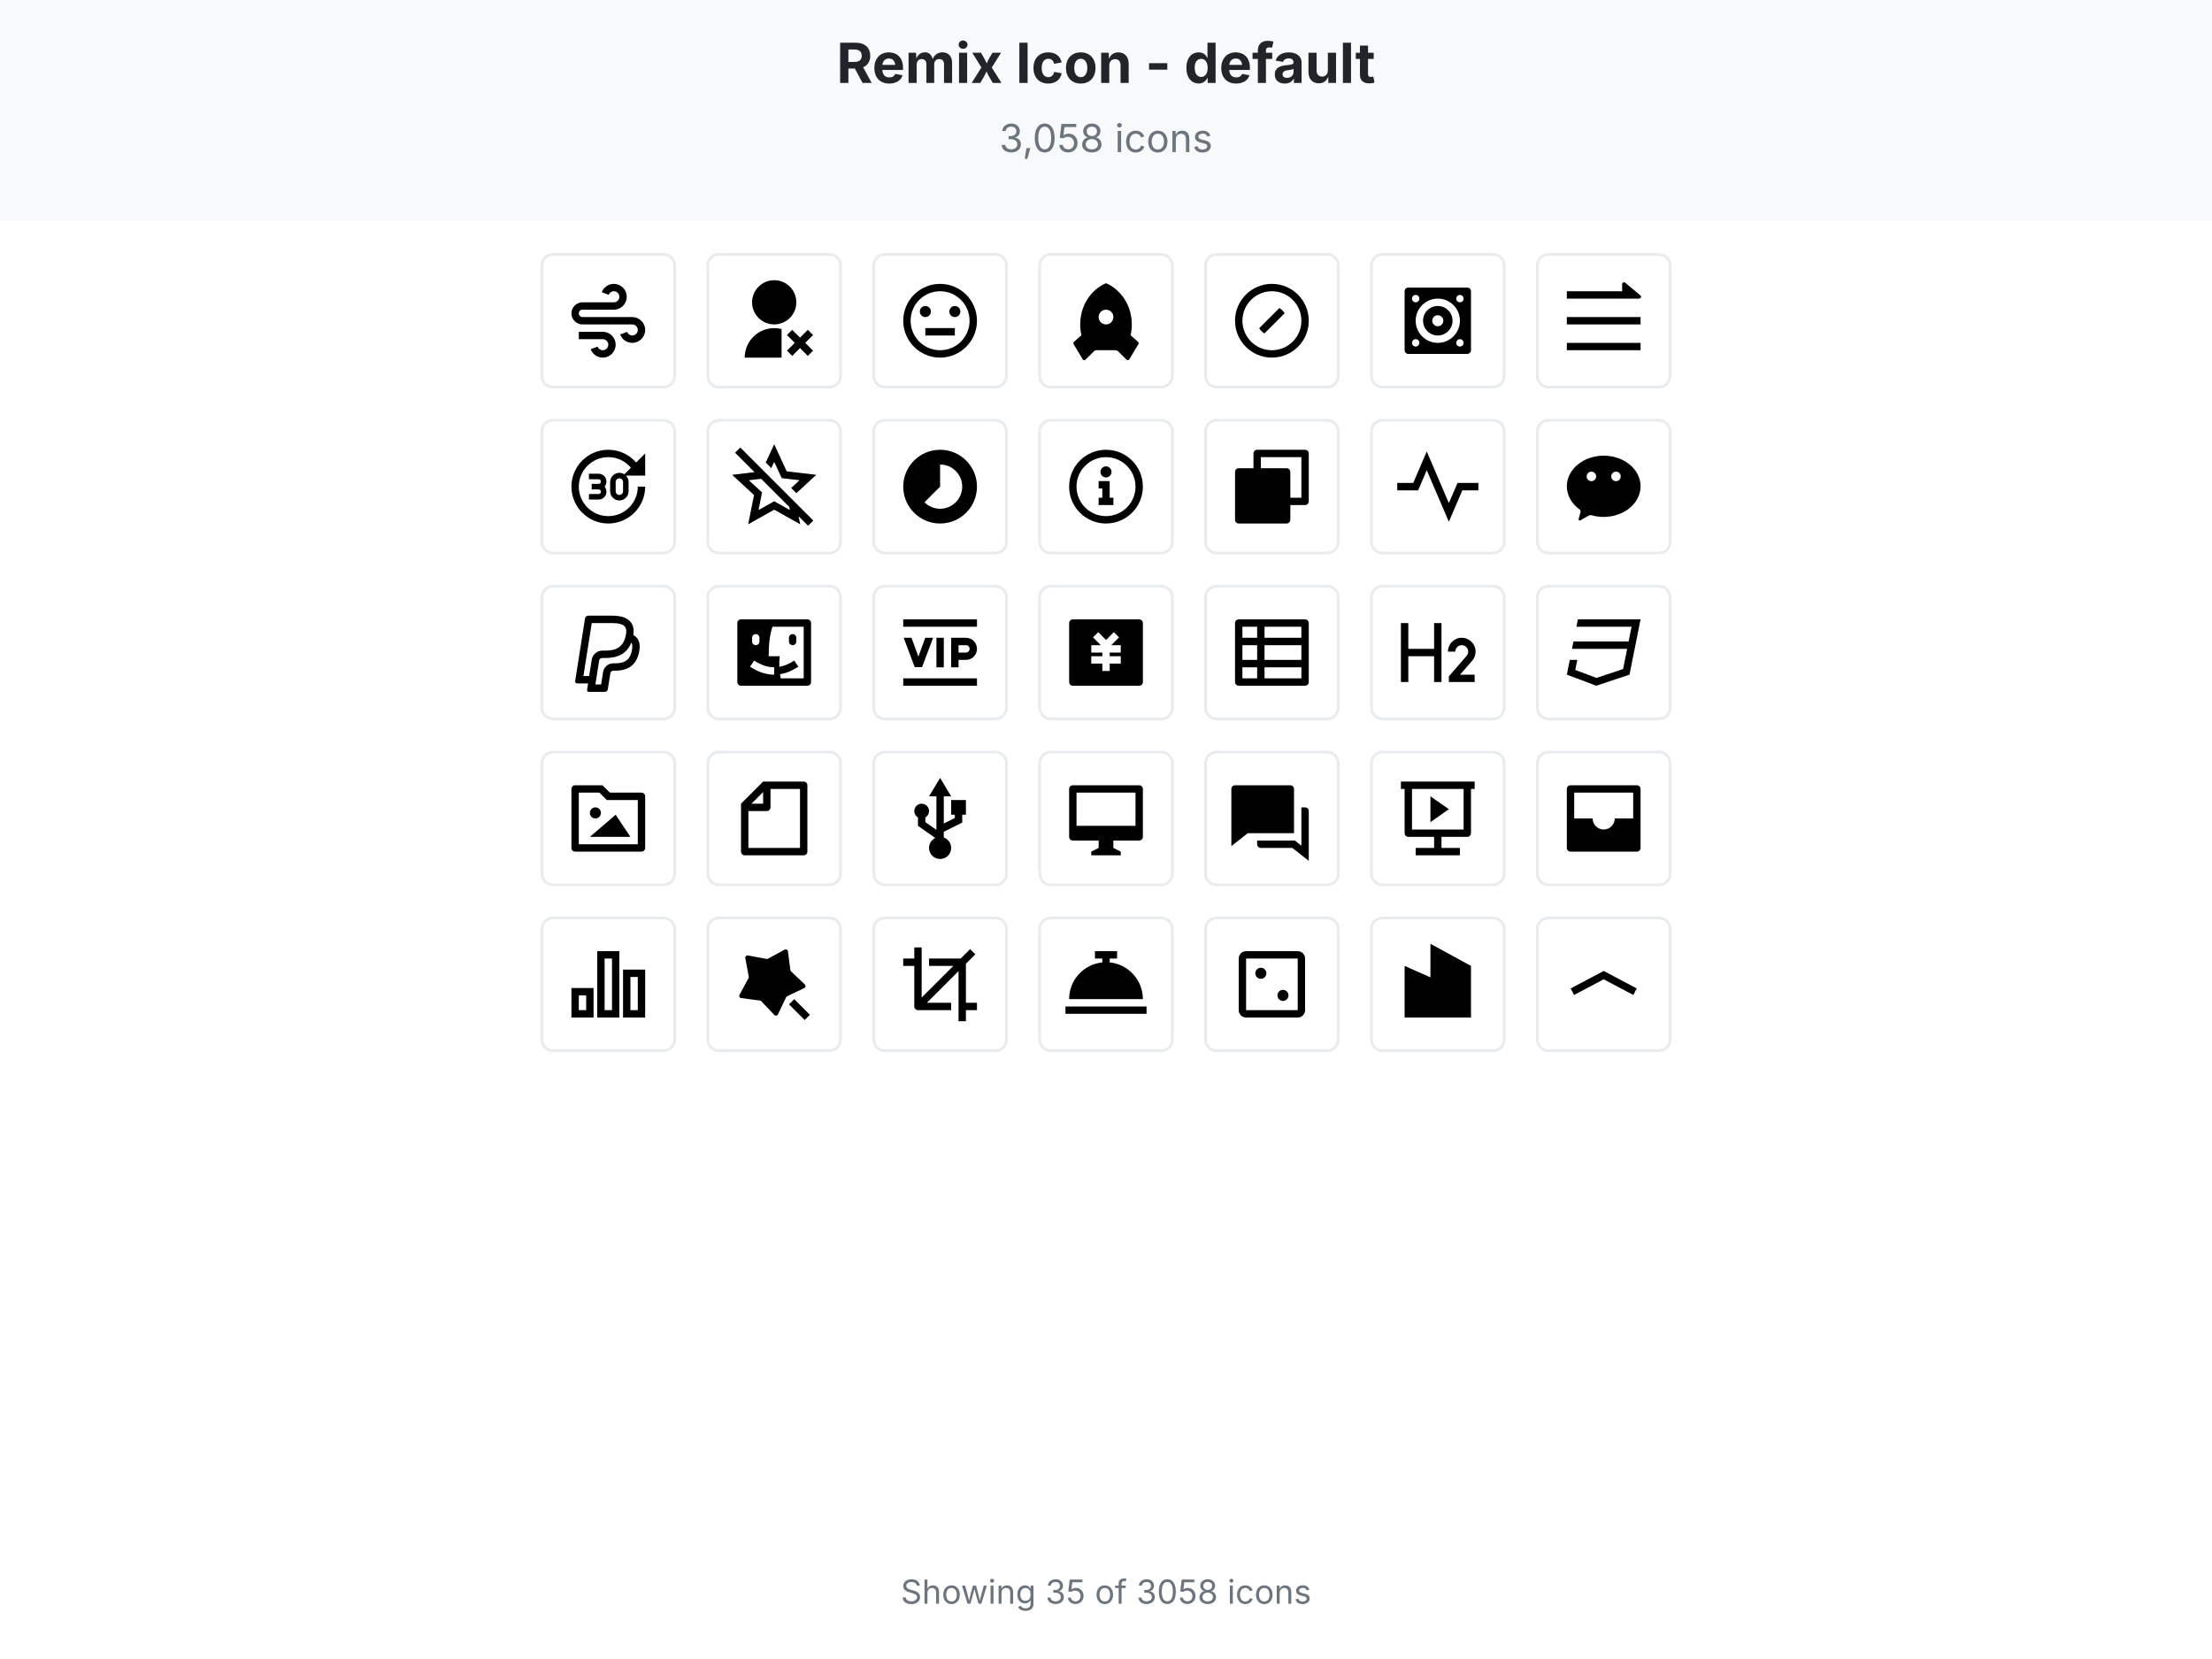
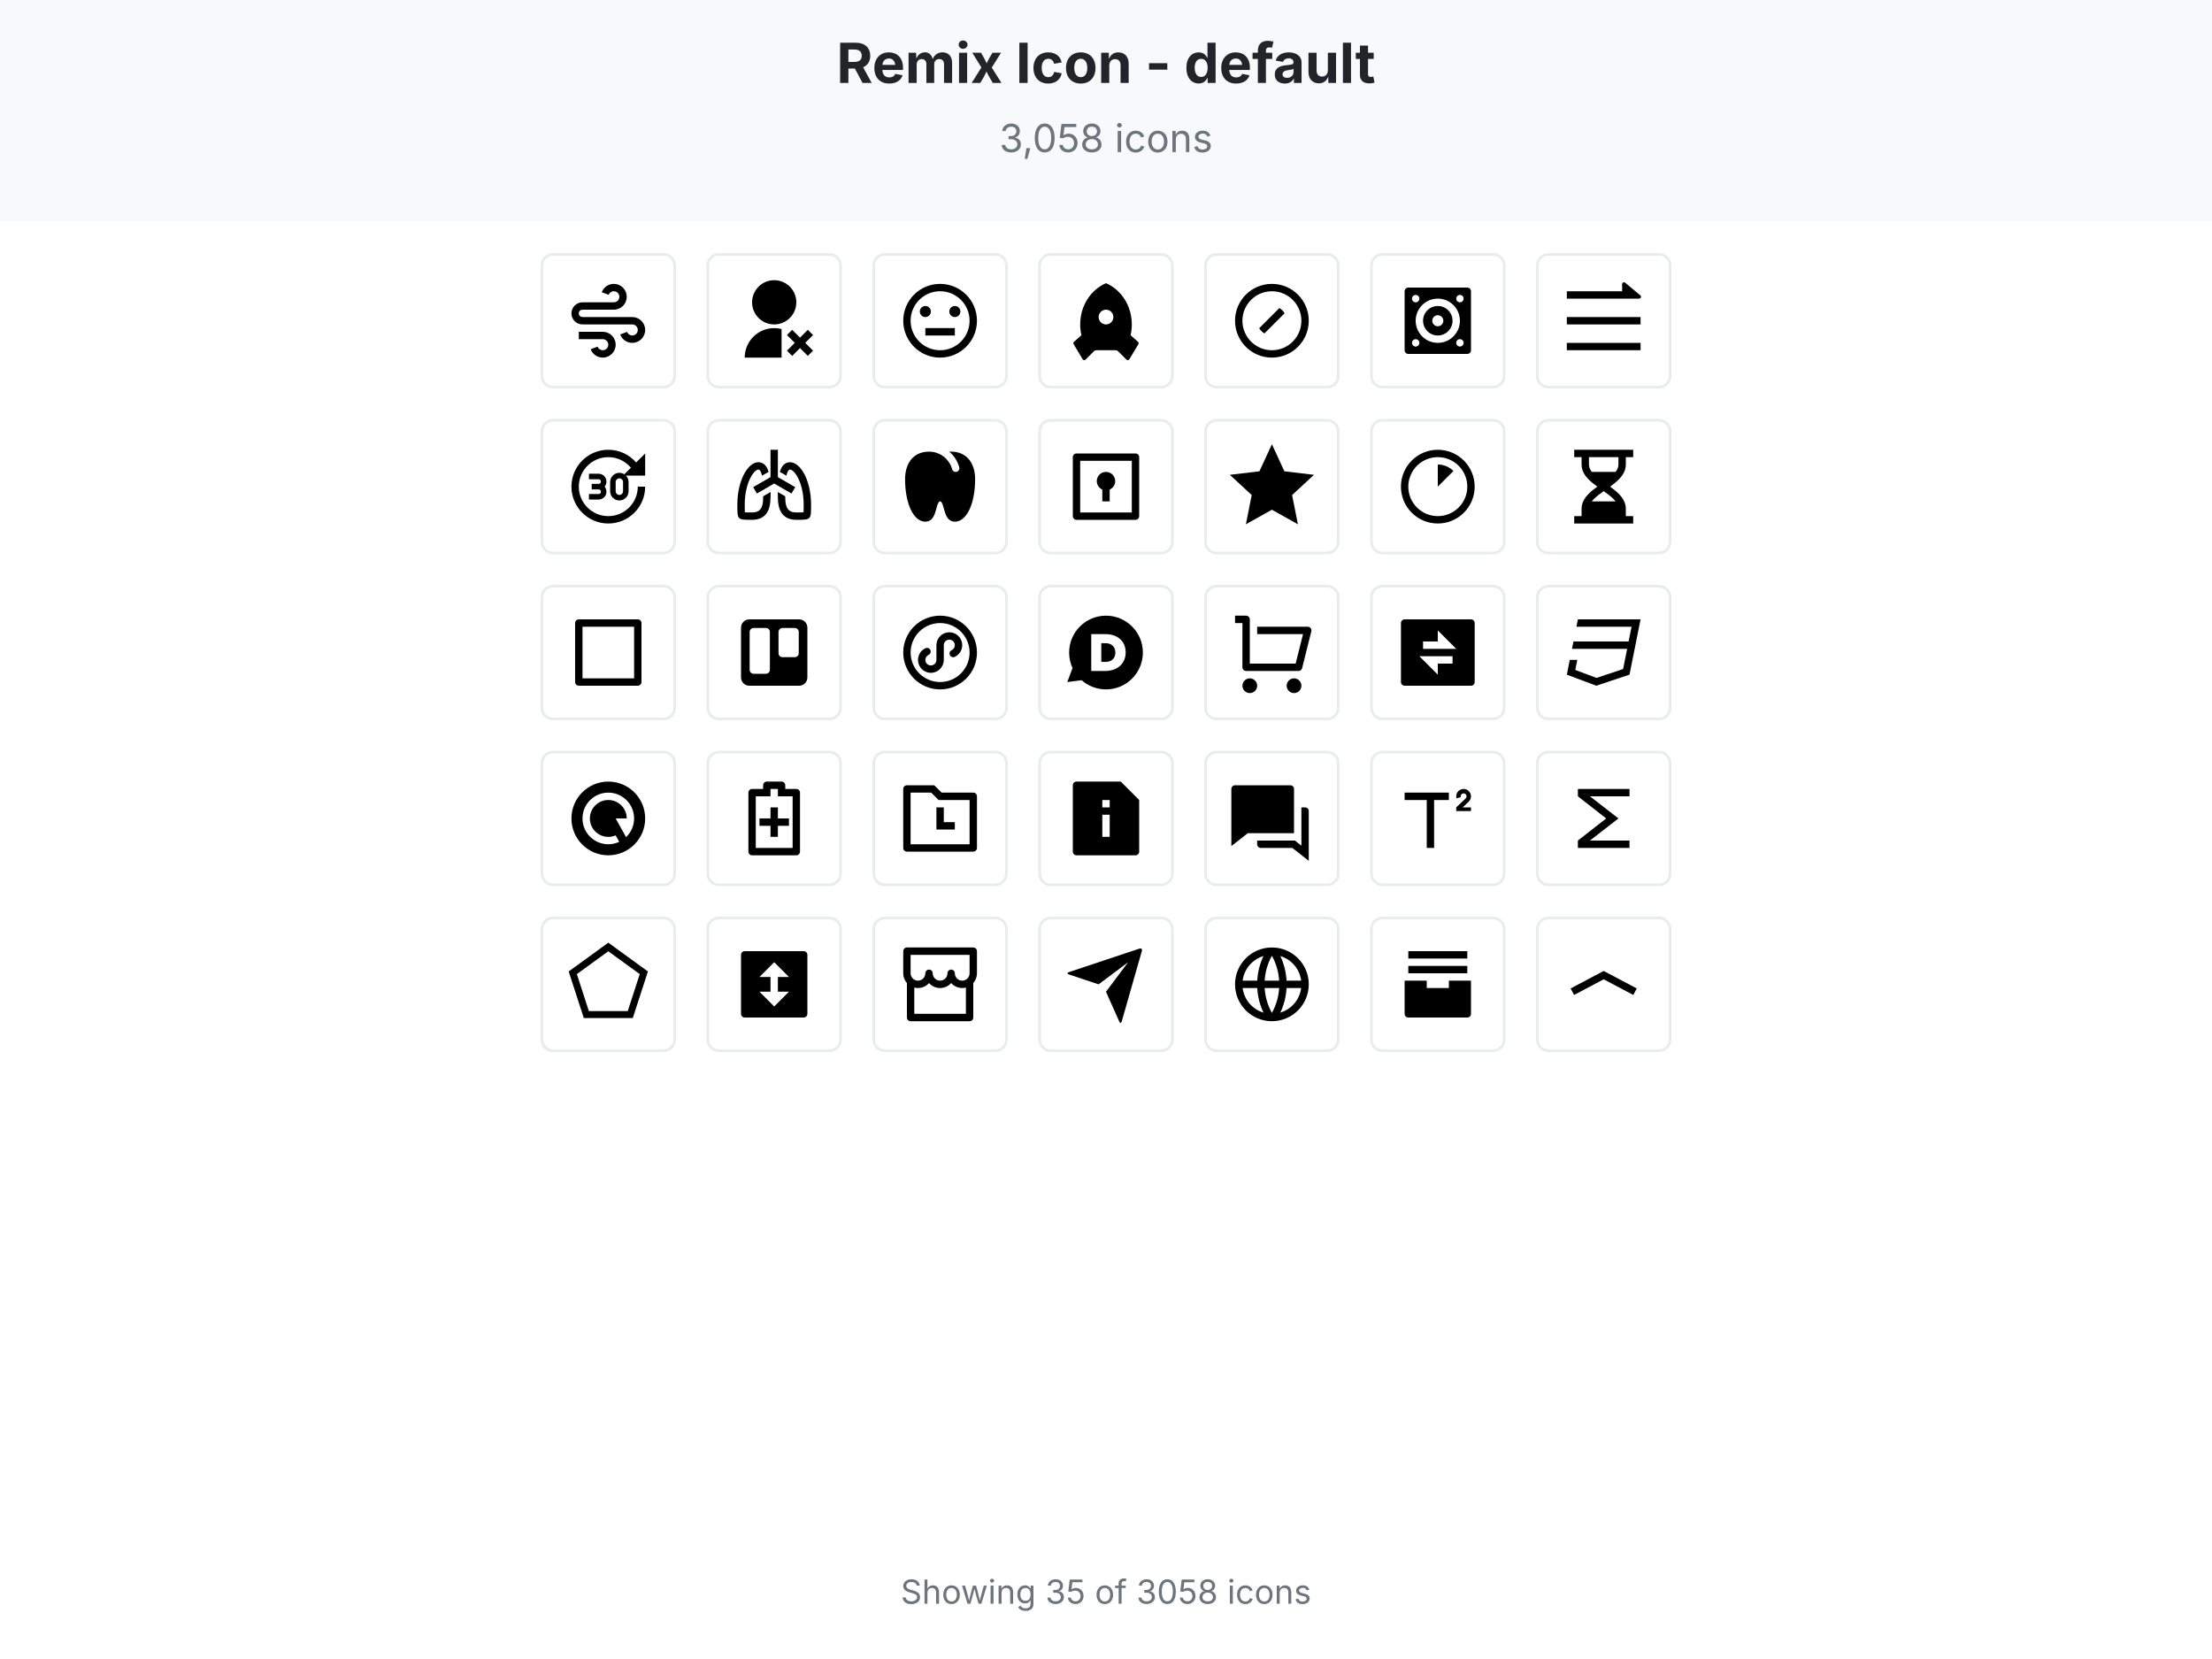
<svg xmlns="http://www.w3.org/2000/svg" width="800" height="600">
  <rect width="800" height="600" fill="#ffffff" />
  <rect width="800" height="80" fill="#f8f9fa" />
  <text x="400" y="30" text-anchor="middle" font-family="system-ui, -apple-system, sans-serif" font-size="20" font-weight="bold" fill="#212529">Remix Icon - default</text>
  <text x="400" y="55" text-anchor="middle" font-family="system-ui, -apple-system, sans-serif" font-size="14" fill="#6c757d">3,058 icons</text>
  <g transform="translate(196, 92)">
    <rect width="48" height="48" fill="#ffffff" stroke="#e9ecef" stroke-width="1" rx="4" />
    <svg x="8" y="8" width="32" height="32" viewBox="0 0 24 24">
      <path d="M10.5 17H4V15H10.5C12.433 15 14 16.567 14 18.5C14 20.433 12.433 22 10.5 22C9 22 7.72 21.056 7.222 19.729L9.095 19.027C9.308 19.595 9.857 20 10.5 20C11.328 20 12 19.328 12 18.5C12 17.672 11.328 17 10.5 17ZM5 11H18.5C20.433 11 22 12.567 22 14.5C22 16.433 20.433 18 18.5 18C17 18 15.72 17.056 15.222 15.729L17.095 15.027C17.308 15.595 17.857 16 18.5 16C19.328 16 20 15.328 20 14.5C20 13.672 19.328 13 18.5 13H5C3.343 13 2 11.657 2 10C2 8.343 3.343 7 5 7H13.5C14.328 7 15 6.328 15 5.5C15 4.672 14.328 4 13.5 4C12.857 4 12.308 4.405 12.095 4.973L10.222 4.271C10.72 2.944 12 2 13.5 2C15.433 2 17 3.567 17 5.5C17 7.433 15.433 9 13.5 9H5C4.448 9 4 9.448 4 10C4 10.552 4.448 11 5 11Z" />
    </svg>
  </g>
  <g transform="translate(256, 92)">
    <rect width="48" height="48" fill="#ffffff" stroke="#e9ecef" stroke-width="1" rx="4" />
    <svg x="8" y="8" width="32" height="32" viewBox="0 0 24 24">
      <path d="M14 14.252V22H4C4 17.582 7.582 14 12 14C12.691 14 13.361 14.088 14 14.252ZM12 13C8.685 13 6 10.315 6 7C6 3.685 8.685 1 12 1C15.315 1 18 3.685 18 7C18 10.315 15.315 13 12 13ZM19 16.586L21.121 14.464L22.535 15.879L20.414 18L22.535 20.121L21.121 21.535L19 19.414L16.879 21.535L15.464 20.121L17.586 18L15.464 15.879L16.879 14.464L19 16.586Z" />
    </svg>
  </g>
  <g transform="translate(316, 92)">
    <rect width="48" height="48" fill="#ffffff" stroke="#e9ecef" stroke-width="1" rx="4" />
    <svg x="8" y="8" width="32" height="32" viewBox="0 0 24 24">
      <path d="M12 22C6.477 22 2 17.523 2 12C2 6.477 6.477 2 12 2C17.523 2 22 6.477 22 12C22 17.523 17.523 22 12 22ZM12 20C16.418 20 20 16.418 20 12C20 7.582 16.418 4 12 4C7.582 4 4 7.582 4 12C4 16.418 7.582 20 12 20ZM8 14H16V16H8V14ZM8 11C7.172 11 6.5 10.328 6.5 9.5C6.5 8.672 7.172 8 8 8C8.828 8 9.5 8.672 9.5 9.5C9.5 10.328 8.828 11 8 11ZM16 11C15.172 11 14.5 10.328 14.5 9.5C14.5 8.672 15.172 8 16 8C16.828 8 17.5 8.672 17.5 9.5C17.5 10.328 16.828 11 16 11Z" />
    </svg>
  </g>
  <g transform="translate(376, 92)">
    <rect width="48" height="48" fill="#ffffff" stroke="#e9ecef" stroke-width="1" rx="4" />
    <svg x="8" y="8" width="32" height="32" viewBox="0 0 24 24">
      <path d="M5.331 15.929C5.115 14.991 5.001 14.01 5.001 13C5.001 7.912 7.903 3.564 12.001 1.818C16.098 3.564 19 7.912 19 13C19 14.01 18.886 14.991 18.671 15.929L20.691 17.724C20.87 17.884 20.911 18.149 20.787 18.355L18.33 22.451C18.188 22.688 17.881 22.764 17.644 22.622C17.609 22.601 17.577 22.576 17.548 22.547L15.293 20.293C15.106 20.105 14.851 20 14.586 20H9.415C9.15 20 8.895 20.105 8.708 20.293L6.453 22.547C6.258 22.742 5.942 22.742 5.746 22.547C5.717 22.518 5.692 22.486 5.671 22.451L3.214 18.355C3.09 18.149 3.131 17.884 3.31 17.724L5.331 15.929ZM12.001 13C13.105 13 14.001 12.104 14.001 11C14.001 9.895 13.105 9 12.001 9C10.896 9 10.001 9.895 10.001 11C10.001 12.104 10.896 13 12.001 13Z" />
    </svg>
  </g>
  <g transform="translate(436, 92)">
    <rect width="48" height="48" fill="#ffffff" stroke="#e9ecef" stroke-width="1" rx="4" />
    <svg x="8" y="8" width="32" height="32" viewBox="0 0 24 24">
      <path d="M12 22C6.477 22 2 17.523 2 12C2 6.477 6.477 2 12 2C17.523 2 22 6.477 22 12C22 17.523 17.523 22 12 22ZM12 20C16.418 20 20 16.418 20 12C20 7.582 16.418 4 12 4C7.582 4 4 7.582 4 12C4 16.418 7.582 20 12 20ZM15.446 9.968L9.968 15.446C9.386 15.102 8.898 14.614 8.554 14.032L14.032 8.554C14.614 8.898 15.102 9.386 15.446 9.968Z" />
    </svg>
  </g>
  <g transform="translate(496, 92)">
    <rect width="48" height="48" fill="#ffffff" stroke="#e9ecef" stroke-width="1" rx="4" />
    <svg x="8" y="8" width="32" height="32" viewBox="0 0 24 24">
      <path d="M4 3H20C20.552 3 21 3.448 21 4V20C21 20.552 20.552 21 20 21H4C3.448 21 3 20.552 3 20V4C3 3.448 3.448 3 4 3ZM12 16C9.791 16 8 14.209 8 12C8 9.791 9.791 8 12 8C14.209 8 16 9.791 16 12C16 14.209 14.209 16 12 16ZM12 18C15.314 18 18 15.314 18 12C18 8.686 15.314 6 12 6C8.686 6 6 8.686 6 12C6 15.314 8.686 18 12 18ZM6 7C6.552 7 7 6.552 7 6C7 5.448 6.552 5 6 5C5.448 5 5 5.448 5 6C5 6.552 5.448 7 6 7ZM18 7C18.552 7 19 6.552 19 6C19 5.448 18.552 5 18 5C17.448 5 17 5.448 17 6C17 6.552 17.448 7 18 7ZM18 19C18.552 19 19 18.552 19 18C19 17.448 18.552 17 18 17C17.448 17 17 17.448 17 18C17 18.552 17.448 19 18 19ZM6 19C6.552 19 7 18.552 7 18C7 17.448 6.552 17 6 17C5.448 17 5 17.448 5 18C5 18.552 5.448 19 6 19ZM12 13.5C12.828 13.5 13.5 12.828 13.5 12C13.5 11.172 12.828 10.5 12 10.5C11.172 10.5 10.5 11.172 10.5 12C10.5 12.828 11.172 13.5 12 13.5Z" />
    </svg>
  </g>
  <g transform="translate(556, 92)">
    <rect width="48" height="48" fill="#ffffff" stroke="#e9ecef" stroke-width="1" rx="4" />
    <svg x="8" y="8" width="32" height="32" viewBox="0 0 24 24">
      <path d="M17 4V2.067C17 1.791 17.224 1.567 17.5 1.567C17.617 1.567 17.73 1.609 17.82 1.683L21.939 5.116C22.151 5.293 22.18 5.608 22.003 5.82C21.908 5.934 21.767 6 21.619 6H2V4H17ZM2 18H22V20H2V18ZM2 11H22V13H2V11Z" />
    </svg>
  </g>
  <g transform="translate(196, 152)">
    <rect width="48" height="48" fill="#ffffff" stroke="#e9ecef" stroke-width="1" rx="4" />
    <svg x="8" y="8" width="32" height="32" viewBox="0 0 24 24">
      <path d="M2 12C2 6.477 6.477 2 12 2 15.016 2 17.72 3.335 19.553 5.446L22 3V9H16.785C17.227 9.451 17.5 10.069 17.5 10.75V13.25C17.5 14.631 16.381 15.75 15 15.75 13.619 15.75 12.5 14.631 12.5 13.25V10.75C12.5 9.369 13.619 8.25 15 8.25 15.498 8.25 15.963 8.396 16.353 8.647L18.135 6.865C16.668 5.114 14.464 4 12 4 7.582 4 4 7.582 4 12 4 16.418 7.582 20 12 20 16.418 20 20 16.418 20 12H22C22 17.523 17.523 22 12 22 6.477 22 2 17.523 2 12ZM15 9.75C14.448 9.75 14 10.198 14 10.75V13.25C14 13.802 14.448 14.25 15 14.25 15.552 14.25 16 13.802 16 13.25V10.75C16 10.198 15.552 9.75 15 9.75ZM10 13.375C10 13.03 9.72 12.75 9.375 12.75H7.5V11.25H9.375C9.72 11.25 10 10.97 10 10.625 10 10.28 9.72 10 9.375 10H6.75V8.5H9.375C10.548 8.5 11.5 9.451 11.5 10.625 11.5 11.149 11.31 11.629 10.995 12 11.31 12.371 11.5 12.851 11.5 13.375 11.5 14.549 10.548 15.5 9.375 15.5H6.75V14H9.375C9.72 14 10 13.72 10 13.375Z" />
    </svg>
  </g>
  <g transform="translate(256, 152)">
    <rect width="48" height="48" fill="#ffffff" stroke="#e9ecef" stroke-width="1" rx="4" />
    <svg x="8" y="8" width="32" height="32" viewBox="0 0 24 24">
-       <path d="M23.413 8.792L18.021 13.778L16.606 12.363L18.872 10.267L14.039 9.694L12.001 5.275L11.217 6.974L9.71 5.467L12.001 0.5L15.386 7.84L23.413 8.792ZM8.459 9.873L5.129 10.267L8.702 13.572L7.754 18.345L12.001 15.968L16.247 18.345L16.078 17.491L8.459 9.873ZM18.622 20.036L19.054 22.208L12.001 18.26L4.947 22.208L6.522 14.28L0.588 8.792L6.658 8.072L1.394 2.808L2.808 1.393L22.607 21.192L21.193 22.607L18.622 20.036Z" />
+       <path d="M22.001 17C22 21 22 21 18.001 21C14.001 21 13.001 18 13.001 15C13.001 14.622 12.983 14.082 12.975 13.45L14.998 14.619L15.001 15C15.001 17.776 15.817 19 18.001 19C19.142 19 19.612 18.993 19.964 18.962C19.994 18.611 20.001 18.14 20.001 17C20.001 13.795 19.298 10.967 18.166 9.099C17.328 7.718 16.553 7.258 16.134 7.397C15.841 7.495 15.529 8.047 15.303 9.02L13.512 7.987C13.882 6.79 14.495 5.836 15.501 5.5C18.501 4.5 22.004 9.5 22.001 17ZM8.5 5.5C9.507 5.836 10.119 6.79 10.489 7.987L8.699 9.02C8.473 8.047 8.16 7.495 7.868 7.397C7.448 7.258 6.673 7.718 5.836 9.099C4.703 10.967 4 13.795 4 17C4 18.14 4.007 18.611 4.037 18.962C4.389 18.993 4.86 19 6 19C8.184 19 9 17.776 9 15L9.004 14.618L11.027 13.45C11.018 14.083 11 14.622 11 15C11 18 10 21 6 21C2 21 2 21 2 17C2 9.5 5.501 4.5 8.5 5.5ZM13 2L13 9.422L17.696 12.134L16.696 13.866L12 11.155L7.304 13.866L6.304 12.134L11 9.422L11 2H13Z" />
    </svg>
  </g>
  <g transform="translate(316, 152)">
    <rect width="48" height="48" fill="#ffffff" stroke="#e9ecef" stroke-width="1" rx="4" />
    <svg x="8" y="8" width="32" height="32" viewBox="0 0 24 24">
-       <path d="M12 22C17.523 22 22 17.523 22 12C22 6.477 17.523 2 12 2C6.477 2 2 6.477 2 12C2 17.523 6.477 22 12 22ZM18 12C18 15.314 15.314 18 12 18C10.343 18 8.843 17.328 7.757 16.243L12 12V6C15.314 6 18 8.686 18 12Z" />
+       <path d="M12 3.232C13.582 4.057 14.783 5.513 15.266 7.266C15.413 7.798 15.964 8.111 16.496 7.964C17.029 7.817 17.341 7.266 17.194 6.734C16.735 5.068 15.781 3.607 14.5 2.519C14.665 2.506 14.832 2.5 15 2.5C17.007 2.5 18.679 3.228 19.831 4.61C20.962 5.967 21.5 7.846 21.5 10C21.5 13.097 20.986 15.865 20.105 17.898C19.265 19.836 17.897 21.5 16 21.5C14.9 21.5 14.213 20.848 13.805 20.14C13.443 19.511 13.227 18.717 13.053 18.078C12.846 17.318 12.687 16.75 12.461 16.358C12.275 16.035 12.15 16 12 16C11.85 16 11.725 16.035 11.539 16.358C11.313 16.75 11.154 17.318 10.947 18.078L10.947 18.078C10.773 18.717 10.557 19.511 10.195 20.14C9.787 20.848 9.1 21.5 8 21.5C6.103 21.5 4.735 19.836 3.895 17.898C3.014 15.865 2.5 13.097 2.5 10C2.5 7.846 3.038 5.967 4.169 4.61C5.321 3.228 6.993 2.5 9 2.5C9.009 2.5 9.019 2.5 9.028 2.5C10.099 2.505 11.11 2.769 12 3.232C12 3.232 12 3.232 12 3.232Z" />
    </svg>
  </g>
  <g transform="translate(376, 152)">
    <rect width="48" height="48" fill="#ffffff" stroke="#e9ecef" stroke-width="1" rx="4" />
    <svg x="8" y="8" width="32" height="32" viewBox="0 0 24 24">
-       <path d="M12 22C6.477 22 2 17.523 2 12 2 6.477 6.477 2 12 2 17.523 2 22 6.477 22 12 22 17.523 17.523 22 12 22ZM12 20C16.418 20 20 16.418 20 12 20 7.582 16.418 4 12 4 7.582 4 4 7.582 4 12 4 16.418 7.582 20 12 20ZM13 10.5V15H14V17H10V15H11V12.5H10V10.5H13ZM13.5 8C13.5 8.828 12.828 9.5 12 9.5 11.172 9.5 10.5 8.828 10.5 8 10.5 7.172 11.172 6.5 12 6.5 12.828 6.5 13.5 7.172 13.5 8Z" />
+       <path d="M4 3H20C20.552 3 21 3.448 21 4V20C21 20.552 20.552 21 20 21H4C3.448 21 3 20.552 3 20V4C3 3.448 3.448 3 4 3ZM5 5V19H19V5H5ZM11 12.792C10.117 12.406 9.5 11.525 9.5 10.5C9.5 9.119 10.619 8 12 8C13.381 8 14.5 9.119 14.5 10.5C14.5 11.525 13.883 12.406 13 12.792V16H11V12.792Z" />
    </svg>
  </g>
  <g transform="translate(436, 152)">
    <rect width="48" height="48" fill="#ffffff" stroke="#e9ecef" stroke-width="1" rx="4" />
    <svg x="8" y="8" width="32" height="32" viewBox="0 0 24 24">
-       <path d="M7 7V3C7 2.448 7.447 2 8 2H21C21.552 2 22 2.448 22 3V16C22 16.552 21.552 17 21 17H17V20.992C17 21.549 16.551 22 15.992 22H3.007C2.451 22 2 21.551 2 20.992L2.003 8.007C2.003 7.451 2.452 7 3.01 7H7ZM9 7H15.993C16.549 7 17 7.449 17 8.007V15H20V4H9V7Z" />
+       <path d="M12.001 18.26L4.947 22.208L6.522 14.28L0.588 8.792L8.615 7.84L12.001 0.5L15.386 7.84L23.413 8.792L17.479 14.28L19.054 22.208L12.001 18.26Z" />
    </svg>
  </g>
  <g transform="translate(496, 152)">
    <rect width="48" height="48" fill="#ffffff" stroke="#e9ecef" stroke-width="1" rx="4" />
    <svg x="8" y="8" width="32" height="32" viewBox="0 0 24 24">
-       <path d="M9 7.539L15 21.539L18.659 13H23V11H17.341L15 16.461L9 2.461L5.341 11H1V13H6.659L9 7.539Z" />
+       <path d="M2 12C2 17.523 6.477 22 12 22C17.523 22 22 17.523 22 12C22 6.477 17.523 2 12 2C6.477 2 2 6.477 2 12ZM20 12C20 16.418 16.418 20 12 20C7.582 20 4 16.418 4 12C4 7.582 7.582 4 12 4C16.418 4 20 7.582 20 12ZM12 12V6C13.657 6 15.157 6.672 16.243 7.757L12 12Z" />
    </svg>
  </g>
  <g transform="translate(556, 152)">
    <rect width="48" height="48" fill="#ffffff" stroke="#e9ecef" stroke-width="1" rx="4" />
    <svg x="8" y="8" width="32" height="32" viewBox="0 0 24 24">
-       <path d="M5.458 18.185C3.359 16.677 2.001 14.4 2.001 11.908C2.001 7.323 6.476 3.6 12.001 3.6C17.526 3.6 22.001 7.323 22.001 11.908C22.001 16.492 17.526 20.215 12.001 20.215C10.859 20.215 9.748 20.062 8.729 19.754C8.637 19.723 8.513 19.723 8.421 19.723C8.236 19.723 8.05 19.785 7.896 19.877L5.705 21.139C5.643 21.169 5.581 21.2 5.519 21.2C5.334 21.2 5.18 21.046 5.18 20.862C5.18 20.769 5.211 20.708 5.242 20.616C5.273 20.585 5.55 19.569 5.705 18.954C5.705 18.892 5.736 18.8 5.736 18.739C5.736 18.492 5.643 18.308 5.458 18.185ZM8.668 10.511C9.385 10.511 9.953 9.943 9.953 9.226C9.953 8.508 9.385 7.94 8.668 7.94C7.95 7.94 7.383 8.508 7.383 9.226C7.383 9.943 7.95 10.511 8.668 10.511ZM15.334 10.511C16.052 10.511 16.619 9.943 16.619 9.226C16.619 8.508 16.052 7.94 15.334 7.94C14.617 7.94 14.049 8.508 14.049 9.226C14.049 9.943 14.617 10.511 15.334 10.511Z" />
+       <path d="M6 4H4V2H20V4H18V6C18 7.615 17.184 8.915 16.156 9.977C15.453 10.703 14.598 11.372 13.731 12C14.598 12.628 15.453 13.297 16.156 14.023C17.184 15.085 18 16.385 18 18V20H20V22H4V20H6V18C6 16.385 6.816 15.085 7.844 14.023C8.547 13.297 9.402 12.628 10.269 12C9.402 11.372 8.547 10.703 7.844 9.977C6.816 8.915 6 7.615 6 6V4ZM8 4V6C8 6.685 8.26 7.335 8.771 8H15.229C15.74 7.335 16 6.685 16 6V4H8ZM12 13.222C10.955 13.96 10.008 14.663 9.281 15.414C9.09 15.612 8.92 15.806 8.771 16H15.229C15.08 15.806 14.91 15.612 14.719 15.414C13.992 14.663 13.045 13.96 12 13.222Z" />
    </svg>
  </g>
  <g transform="translate(196, 212)">
    <rect width="48" height="48" fill="#ffffff" stroke="#e9ecef" stroke-width="1" rx="4" />
    <svg x="8" y="8" width="32" height="32" viewBox="0 0 24 24">
-       <path d="M8.496 20.667H10.047L10.585 17.291C10.801 15.93 11.975 14.925 13.354 14.925H13.854C16.532 14.925 17.915 13.942 18.405 11.422C18.613 10.356 18.522 9.692 18.234 9.32C17.027 12.374 14.445 13.479 11.273 13.479H10.388C10.004 13.479 9.595 13.689 9.536 14.06L8.496 20.667ZM3.552 20.373C3.214 20.373 2.955 20.071 3.008 19.736L5.682 2.776C5.753 2.329 6.138 2 6.59 2H13.014C15.226 2 16.956 2.467 17.913 3.558C18.783 4.549 19.036 5.642 18.785 7.25C19.144 7.441 19.452 7.675 19.7 7.956C20.518 8.889 20.678 10.216 20.369 11.805C19.628 15.611 17.093 16.925 13.854 16.925H13.354C12.959 16.925 12.623 17.214 12.56 17.605L11.858 21.988C11.796 22.379 11.459 22.667 11.064 22.667H6.721C6.424 22.667 6.198 22.402 6.244 22.109L6.518 20.373H3.552ZM10.388 11.479H11.273C14.462 11.479 16.167 10.267 16.755 7.25C16.774 7.149 16.792 7.047 16.809 6.941C16.975 5.882 16.859 5.388 16.41 4.878C15.945 4.348 14.807 4 13.014 4H7.514L5.247 18.373H6.808L7.538 13.745L7.546 13.746C7.846 12.43 9.017 11.479 10.388 11.479Z" />
+       <path d="M4 3H20C20.552 3 21 3.448 21 4V20C21 20.552 20.552 21 20 21H4C3.448 21 3 20.552 3 20V4C3 3.448 3.448 3 4 3ZM5 5V19H19V5H5Z" />
    </svg>
  </g>
  <g transform="translate(256, 212)">
    <rect width="48" height="48" fill="#ffffff" stroke="#e9ecef" stroke-width="1" rx="4" />
    <svg x="8" y="8" width="32" height="32" viewBox="0 0 24 24">
-       <path d="M21.001 3C21.553 3 22.001 3.448 22.001 4V20C22.001 20.552 21.553 21 21.001 21H3.001C2.449 21 2.001 20.552 2.001 20V4C2.001 3.448 2.449 3 3.001 3H21.001ZM20.001 5H11.536C10.846 6.977 10.501 9.644 10.501 13H13.501C13.386 13.919 13.35 14.879 13.394 15.877C14.62 15.666 16.098 15.1 17.421 14.168L18.556 15.832C16.914 16.927 15.253 17.611 13.58 17.875C13.632 18.245 13.693 18.62 13.764 19L20.001 19V5ZM6.556 14.168L5.446 15.832C7.603 17.27 9.793 18 12.001 18V16C10.209 16 8.399 15.397 6.556 14.168ZM17.001 7C17.553 7 18.001 7.448 18.001 8V9C18.001 9.552 17.553 10 17.001 10C16.449 10 16.001 9.552 16.001 9V8C16.001 7.448 16.449 7 17.001 7ZM7.001 7C6.449 7 6.001 7.452 6.001 8C6.001 8.366 6.001 8.699 6.001 9C6.001 9.552 6.449 10 7.001 10C7.553 10 8.001 9.55 8.001 9V8C8.001 7.448 7.553 7 7.001 7Z" />
+       <path d="M5.251 3H18.751C19.993 3 21.001 4.007 21.001 5.25V18.75C21.001 19.992 19.994 21 18.751 21H5.251C4.009 21 3.001 19.992 3.001 18.75V5.25C3.001 4.008 4.008 3 5.251 3ZM13.171 6.421V12.18C13.171 12.776 13.655 13.26 14.251 13.26H17.581C18.178 13.26 18.661 12.777 18.661 12.18V6.421C18.661 5.824 18.177 5.34 17.581 5.34H14.251C13.654 5.34 13.171 5.823 13.171 6.421ZM5.341 6.42V16.68C5.341 17.276 5.825 17.76 6.421 17.76H9.751C10.348 17.76 10.831 17.277 10.831 16.68V6.42C10.831 5.824 10.347 5.34 9.751 5.34H6.421C5.824 5.34 5.341 5.823 5.341 6.42Z" />
    </svg>
  </g>
  <g transform="translate(316, 212)">
    <rect width="48" height="48" fill="#ffffff" stroke="#e9ecef" stroke-width="1" rx="4" />
    <svg x="8" y="8" width="32" height="32" viewBox="0 0 24 24">
-       <path d="M2.005 19H22.005V21H2.005V19ZM11.005 8H13.005V16H11.005V8ZM7.97 8L6.109 13.113L4.248 8H2.123L5.109 15.964H7.109L10.095 8H7.97ZM17.005 14V16H15.005V8H19.005C20.662 8 22.005 9.343 22.005 11C22.005 12.657 20.662 14 19.005 14H17.005ZM17.005 10V12H19.005C19.557 12 20.005 11.552 20.005 11C20.005 10.448 19.557 10 19.005 10H17.005ZM2.005 3H22.005V5H2.005V3Z" />
+       <path d="M12.001 22C6.478 22 2.001 17.523 2.001 12C2.001 6.477 6.478 2 12.001 2C17.524 2 22.001 6.477 22.001 12C22.001 17.523 17.524 22 12.001 22ZM12.001 20C16.419 20 20.001 16.418 20.001 12C20.001 7.582 16.419 4 12.001 4C7.583 4 4.001 7.582 4.001 12C4.001 16.418 7.583 20 12.001 20ZM13.001 14C13.001 15.933 11.434 17.5 9.501 17.5C7.568 17.5 6.001 15.933 6.001 14C6.001 12.626 6.8 11.396 8.024 10.826C8.525 10.593 9.12 10.81 9.353 11.311C9.586 11.811 9.369 12.406 8.869 12.639C8.344 12.884 8.001 13.411 8.001 14C8.001 14.829 8.673 15.5 9.501 15.5C10.329 15.5 11.001 14.829 11.001 14V10C11.001 8.067 12.568 6.5 14.501 6.5C16.434 6.5 18.001 8.067 18.001 10C18.001 11.374 17.201 12.604 15.978 13.174C15.477 13.407 14.882 13.19 14.649 12.69C14.416 12.189 14.633 11.594 15.133 11.361C15.658 11.116 16.001 10.589 16.001 10C16.001 9.172 15.329 8.5 14.501 8.5C13.672 8.5 13.001 9.172 13.001 10V14Z" />
    </svg>
  </g>
  <g transform="translate(376, 212)">
    <rect width="48" height="48" fill="#ffffff" stroke="#e9ecef" stroke-width="1" rx="4" />
    <svg x="8" y="8" width="32" height="32" viewBox="0 0 24 24">
-       <path d="M3.005 3.003H21.005C21.557 3.003 22.005 3.45 22.005 4.003V20.003C22.005 20.555 21.557 21.003 21.005 21.003H3.005C2.453 21.003 2.005 20.555 2.005 20.003V4.003C2.005 3.45 2.453 3.003 3.005 3.003ZM13.005 13.003V12.003H16.005V10.003H13.419L15.54 7.881L14.126 6.467L12.005 8.589L9.884 6.467L8.469 7.881L10.591 10.003H8.005V12.003H11.005V13.003H8.005V15.003H11.005V17.003H13.005V15.003H16.005V13.003H13.005Z" />
+       <path d="M12 2C17.523 2 22 6.477 22 12C22 17.523 17.523 22 12 22C9.47 22 7.16 21.061 5.399 19.512L1.5 20L2.924 16.203C2.331 14.925 2 13.501 2 12C2 6.477 6.477 2 12 2ZM8 7V17H11.733L11.996 16.996C15.371 16.893 17.333 14.785 17.333 11.971V11.944L17.329 11.729C17.231 8.956 15.211 7 11.79 7H8ZM11.831 9.458C13.459 9.458 14.54 10.386 14.54 11.987V12.015L14.535 12.198C14.456 13.698 13.397 14.543 11.831 14.543H10.723V9.458H11.831Z" />
    </svg>
  </g>
  <g transform="translate(436, 212)">
    <rect width="48" height="48" fill="#ffffff" stroke="#e9ecef" stroke-width="1" rx="4" />
    <svg x="8" y="8" width="32" height="32" viewBox="0 0 24 24">
-       <path d="M3 3C2.448 3 2 3.448 2 4V20C2 20.552 2.448 21 3 21H21C21.552 21 22 20.552 22 20V4C22 3.448 21.552 3 21 3H3ZM8 5V8H4V5H8ZM4 14V10H8V14H4ZM4 16H8V19H4V16ZM10 16H20V19H10V16ZM20 14H10V10H20V14ZM20 5V8H10V5H20Z" />
+       <path d="M4.005 16V4H2.005V2H5.005C5.557 2 6.005 2.448 6.005 3V15H18.443L20.443 7H8.005V5H21.724C22.276 5 22.724 5.448 22.724 6C22.724 6.082 22.714 6.163 22.694 6.243L20.194 16.242C20.083 16.688 19.683 17 19.224 17H5.005C4.453 17 4.005 16.552 4.005 16ZM6.005 23C4.9 23 4.005 22.105 4.005 21C4.005 19.895 4.9 19 6.005 19C7.109 19 8.005 19.895 8.005 21C8.005 22.105 7.109 23 6.005 23ZM18.005 23C16.9 23 16.005 22.105 16.005 21C16.005 19.895 16.9 19 18.005 19C19.11 19 20.005 19.895 20.005 21C20.005 22.105 19.11 23 18.005 23Z" />
    </svg>
  </g>
  <g transform="translate(496, 212)">
    <rect width="48" height="48" fill="#ffffff" stroke="#e9ecef" stroke-width="1" rx="4" />
    <svg x="8" y="8" width="32" height="32" viewBox="0 0 24 24">
-       <path d="M4 4V11H11V4H13V20H11V13H4V20H2V4H4ZM18.5 8C20.571 8 22.25 9.679 22.25 11.75C22.25 12.607 21.962 13.398 21.478 14.029L21.33 14.21L18.034 18H22V20H15L14.999 18.444L19.821 12.898C20.088 12.591 20.25 12.189 20.25 11.75C20.25 10.784 19.466 10 18.5 10C17.582 10 16.829 10.707 16.756 11.607L16.75 11.75H14.75C14.75 9.679 16.429 8 18.5 8Z" />
+       <path d="M3.005 3.003H21.005C21.557 3.003 22.005 3.45 22.005 4.003V20.003C22.005 20.555 21.557 21.003 21.005 21.003H3.005C2.453 21.003 2.005 20.555 2.005 20.003V4.003C2.005 3.45 2.453 3.003 3.005 3.003ZM12.005 9.003H8.005V11.003H17.005L12.005 6.003V9.003ZM7.005 13.003L12.005 18.003V15.003H16.005V13.003H7.005Z" />
    </svg>
  </g>
  <g transform="translate(556, 212)">
    <rect width="48" height="48" fill="#ffffff" stroke="#e9ecef" stroke-width="1" rx="4" />
    <svg x="8" y="8" width="32" height="32" viewBox="0 0 24 24">
      <path d="M2.8 14H4.84L4.295 16.724L10.039 18.879L17.267 16.47L18.36 11H3.4L3.8 9H18.76L19.56 5H4.6L5 3H22L19 18L10 21L2 18L2.8 14Z" />
    </svg>
  </g>
  <g transform="translate(196, 272)">
    <rect width="48" height="48" fill="#ffffff" stroke="#e9ecef" stroke-width="1" rx="4" />
    <svg x="8" y="8" width="32" height="32" viewBox="0 0 24 24">
-       <path d="M4 5V19H20V7H11.586L9.586 5H4ZM12.414 5H21C21.552 5 22 5.448 22 6V20C22 20.552 21.552 21 21 21H3C2.448 21 2 20.552 2 20V4C2 3.448 2.448 3 3 3H10.414L12.414 5ZM10 10.5C10 11.328 9.328 12 8.5 12C7.672 12 7 11.328 7 10.5C7 9.672 7.672 9 8.5 9C9.328 9 10 9.672 10 10.5ZM18 17L14 11L7 17H18Z" />
+       <path d="M12 22C6.477 22 2 17.523 2 12C2 6.477 6.477 2 12 2C17.523 2 22 6.477 22 12C22 17.523 17.523 22 12 22ZM16.82 17.076C18.163 15.801 19 13.998 19 12C19 8.134 15.866 5 12 5C8.134 5 5 8.134 5 12C5 15.866 8.134 19 12 19C13.061 19 14.067 18.764 14.968 18.342L13.993 16.587C13.382 16.853 12.708 17 12 17C9.239 17 7 14.761 7 12C7 9.239 9.239 7 12 7C14.761 7 17 9.239 17 12H14L16.82 17.076Z" />
    </svg>
  </g>
  <g transform="translate(256, 272)">
    <rect width="48" height="48" fill="#ffffff" stroke="#e9ecef" stroke-width="1" rx="4" />
    <svg x="8" y="8" width="32" height="32" viewBox="0 0 24 24">
-       <path d="M9 2.003V2H19.998C20.551 2 21 2.455 21 2.992V21.008C21 21.556 20.555 22 20.007 22H3.993C3.445 22 3 21.55 3 20.993V8L9 2.003ZM5.829 8H9V4.831L5.829 8ZM11 4V9C11 9.552 10.552 10 10 10H5V20H19V4H11Z" />
+       <path d="M14 2C14.552 2 15 2.448 15 3V4H18C18.552 4 19 4.448 19 5V21C19 21.552 18.552 22 18 22H6C5.448 22 5 21.552 5 21V5C5 4.448 5.448 4 6 4H9V3C9 2.448 9.448 2 10 2H14ZM13 4H11V6H7V20H17V6H13V4ZM13 9V12H16V14H13V17H11V14H8V12H11V9H13Z" />
    </svg>
  </g>
  <g transform="translate(316, 272)">
    <rect width="48" height="48" fill="#ffffff" stroke="#e9ecef" stroke-width="1" rx="4" />
    <svg x="8" y="8" width="32" height="32" viewBox="0 0 24 24">
-       <path d="M12 1L15 6H13V13.381L16 11.882L15.999 11H15V7H19V11H17.999L18 13.118L13 15.618L13.001 17.171C14.166 17.583 15 18.694 15 20C15 21.657 13.657 23 12 23C10.343 23 9 21.657 9 20C9 18.813 9.689 17.787 10.69 17.301L6 14L5.999 11.732C5.402 11.386 5 10.74 5 10C5 8.895 5.895 8 7 8C8.105 8 9 8.895 9 10C9 10.74 8.598 11.387 8 11.732L8 13L11 15.086V6H9L12 1Z" />
+       <path d="M10.414 3L12.414 5H21C21.552 5 22 5.448 22 6V20C22 20.552 21.552 21 21 21H3C2.448 21 2 20.552 2 20V4C2 3.448 2.448 3 3 3H10.414ZM9.586 5H4V19H20V7H11.586L9.586 5ZM13 9V13H16V15H11V9H13Z" />
    </svg>
  </g>
  <g transform="translate(376, 272)">
    <rect width="48" height="48" fill="#ffffff" stroke="#e9ecef" stroke-width="1" rx="4" />
    <svg x="8" y="8" width="32" height="32" viewBox="0 0 24 24">
-       <path d="M14 18V20L16 21V22H8L7.996 21.004L10 20V18H2.992C2.444 18 2 17.551 2 16.992V4.007C2 3.451 2.455 3 2.992 3H21.008C21.556 3 22 3.449 22 4.007V16.992C22 17.549 21.545 18 21.008 18H14ZM4 5V14H20V5H4Z" />
+       <path d="M16 2L21 7V21.008C21 21.556 20.555 22 20.007 22H3.993C3.445 22 3 21.545 3 21.008V2.992C3 2.444 3.445 2 3.993 2H16ZM11 7V9H13V7H11ZM11 11V17H13V11H11Z" />
    </svg>
  </g>
  <g transform="translate(436, 272)">
    <rect width="48" height="48" fill="#ffffff" stroke="#e9ecef" stroke-width="1" rx="4" />
    <svg x="8" y="8" width="32" height="32" viewBox="0 0 24 24">
      <path d="M8 18H18.237L20 19.385V9H21C21.552 9 22 9.448 22 10V23.5L17.546 20H9C8.448 20 8 19.552 8 19V18ZM5.455 16L1 19.5V4C1 3.448 1.448 3 2 3H17C17.552 3 18 3.448 18 4V16H5.455Z" />
    </svg>
  </g>
  <g transform="translate(496, 272)">
    <rect width="48" height="48" fill="#ffffff" stroke="#e9ecef" stroke-width="1" rx="4" />
    <svg x="8" y="8" width="32" height="32" viewBox="0 0 24 24">
-       <path d="M13 17V20H18V22H6V20H11V17H4C3.448 17 3 16.552 3 16V4H2V2H22V4H21V16C21 16.552 20.552 17 20 17H13ZM5 15H19V4H5V15ZM10 6L15 9.5L10 13V6Z" />
+       <path d="M11 7V20H9V7H3V5H15V7H11ZM19.551 6.58C19.704 6.435 19.8 6.228 19.8 6C19.8 5.558 19.442 5.2 19 5.2C18.558 5.2 18.2 5.558 18.2 6C18.2 6.076 18.211 6.15 18.231 6.22L17.076 6.55C17.027 6.375 17 6.191 17 6C17 4.895 17.895 4 19 4C20.105 4 21 4.895 21 6C21 6.573 20.759 7.089 20.373 7.454L18.744 9H21V10H17V9L19.551 6.58V6.58Z" />
    </svg>
  </g>
  <g transform="translate(556, 272)">
    <rect width="48" height="48" fill="#ffffff" stroke="#e9ecef" stroke-width="1" rx="4" />
    <svg x="8" y="8" width="32" height="32" viewBox="0 0 24 24">
-       <path d="M3 3H21C21.552 3 22 3.448 22 4V20C22 20.552 21.552 21 21 21H3C2.448 21 2 20.552 2 20V4C2 3.448 2.448 3 3 3ZM9 12C9 13.657 10.343 15 12 15C13.657 15 15 13.657 15 12H20V5H4V12H9Z" />
+       <path d="M5 18L12.68 12L5 6V4H19V6H8.263L16 12L8.263 18H19V20H5V18Z" />
    </svg>
  </g>
  <g transform="translate(196, 332)">
    <rect width="48" height="48" fill="#ffffff" stroke="#e9ecef" stroke-width="1" rx="4" />
    <svg x="8" y="8" width="32" height="32" viewBox="0 0 24 24">
-       <path d="M2 13H8V21H2V13ZM16 8H22V21H16V8ZM9 3H15V21H9V3ZM4 15V19H6V15H4ZM11 5V19H13V5H11ZM18 10V19H20V10H18Z" />
+       <path d="M12 3.03L20.531 9.228L17.273 19.256H6.728L3.47 9.228L12 3.03ZM22.747 8.508L12 0.7L1.253 8.508L5.358 21.142H18.642L22.747 8.508Z" />
    </svg>
  </g>
  <g transform="translate(256, 332)">
    <rect width="48" height="48" fill="#ffffff" stroke="#e9ecef" stroke-width="1" rx="4" />
    <svg x="8" y="8" width="32" height="32" viewBox="0 0 24 24">
-       <path d="M15.224 15.508L13.011 20.158C12.869 20.457 12.511 20.584 12.211 20.442C12.145 20.41 12.085 20.366 12.034 20.313L8.492 16.574C8.397 16.474 8.271 16.41 8.134 16.392L3.028 15.724C2.7 15.681 2.468 15.38 2.511 15.052C2.521 14.978 2.544 14.908 2.579 14.843L5.04 10.319C5.106 10.198 5.128 10.058 5.103 9.923L4.16 4.86C4.099 4.534 4.314 4.221 4.64 4.16C4.713 4.147 4.787 4.147 4.86 4.16L9.922 5.103C10.058 5.129 10.198 5.106 10.319 5.04L14.842 2.579C15.133 2.421 15.498 2.528 15.656 2.819C15.692 2.884 15.715 2.955 15.724 3.028L16.392 8.135C16.41 8.271 16.474 8.398 16.574 8.492L20.313 12.034C20.553 12.262 20.564 12.642 20.336 12.882C20.285 12.936 20.225 12.979 20.158 13.011L15.508 15.224C15.383 15.283 15.283 15.383 15.224 15.508ZM16.021 17.435L17.435 16.021L21.677 20.263L20.263 21.678L16.021 17.435Z" />
+       <path d="M4 3C3.448 3 3 3.448 3 4V20C3 20.552 3.448 21 4 21H20C20.552 21 21 20.552 21 20V4C21 3.448 20.552 3 20 3H4ZM8 10L12 6L16 10H13V14H16L12 18L8 14H11L11 10H8Z" />
    </svg>
  </g>
  <g transform="translate(316, 332)">
    <rect width="48" height="48" fill="#ffffff" stroke="#e9ecef" stroke-width="1" rx="4" />
    <svg x="8" y="8" width="32" height="32" viewBox="0 0 24 24">
-       <path d="M8.414 17H15V19H6C5.448 19 5 18.552 5 18V7H2V5H5V2H7V15.586L15.586 7H9V5H17.586L20.142 2.444L21.556 3.858L19 6.414V17H22V19H19V22H17V8.414L8.414 17Z" />
+       <path d="M21 11.646V21C21 21.552 20.552 22 20 22H4C3.448 22 3 21.552 3 21V11.646C2.378 10.941 2 10.014 2 9V3C2 2.448 2.448 2 3 2H21C21.552 2 22 2.448 22 3V9C22 10.014 21.622 10.941 21 11.646ZM19 12.874C18.68 12.956 18.345 13 18 13C16.805 13 15.733 12.476 15 11.646C14.267 12.476 13.195 13 12 13C10.805 13 9.733 12.476 9 11.646C8.267 12.476 7.195 13 6 13C5.655 13 5.32 12.956 5 12.874V20H19V12.874ZM14 9C14 8.448 14.448 8 15 8C15.552 8 16 8.448 16 9C16 10.105 16.895 11 18 11C19.105 11 20 10.105 20 9V4H4V9C4 10.105 4.895 11 6 11C7.105 11 8 10.105 8 9C8 8.448 8.448 8 9 8C9.552 8 10 8.448 10 9C10 10.105 10.895 11 12 11C13.105 11 14 10.105 14 9Z" />
    </svg>
  </g>
  <g transform="translate(376, 332)">
    <rect width="48" height="48" fill="#ffffff" stroke="#e9ecef" stroke-width="1" rx="4" />
    <svg x="8" y="8" width="32" height="32" viewBox="0 0 24 24">
-       <path d="M15 3V5H13V6.049C18.053 6.551 22 10.815 22 16H2C2 10.815 5.947 6.551 11 6.049V5H9V3H15ZM23 20V18H1V20H23Z" />
+       <path d="M1.946 9.315C1.424 9.141 1.419 8.86 1.957 8.681L21.043 2.319C21.572 2.143 21.875 2.439 21.727 2.957L16.273 22.043C16.122 22.572 15.818 22.59 15.594 22.088L12 14L18 6L10 12L1.946 9.315Z" />
    </svg>
  </g>
  <g transform="translate(436, 332)">
    <rect width="48" height="48" fill="#ffffff" stroke="#e9ecef" stroke-width="1" rx="4" />
    <svg x="8" y="8" width="32" height="32" viewBox="0 0 24 24">
-       <path d="M19 5V19H5L5 5H19ZM5 3C3.895 3 3 3.895 3 5V19C3 20.105 3.895 21 5 21H19C20.105 21 21 20.105 21 19V5C21 3.895 20.105 3 19 3H5ZM16.5 15C16.5 15.828 15.828 16.5 15 16.5C14.172 16.5 13.5 15.828 13.5 15C13.5 14.172 14.172 13.5 15 13.5C15.828 13.5 16.5 14.172 16.5 15ZM9 10.5C9.828 10.5 10.5 9.828 10.5 9C10.5 8.172 9.828 7.5 9 7.5C8.172 7.5 7.5 8.172 7.5 9C7.5 9.828 8.172 10.5 9 10.5Z" />
+       <path d="M12 22C6.477 22 2 17.523 2 12C2 6.477 6.477 2 12 2C17.523 2 22 6.477 22 12C22 17.523 17.523 22 12 22ZM9.71 19.667C8.747 17.626 8.157 15.374 8.027 13H4.062C4.458 16.177 6.716 18.775 9.71 19.667ZM10.031 13C10.181 15.439 10.878 17.73 12 19.752C13.122 17.73 13.819 15.439 13.969 13H10.031ZM19.938 13H15.973C15.843 15.374 15.253 17.626 14.29 19.667C17.284 18.775 19.542 16.177 19.938 13ZM4.062 11H8.027C8.157 8.626 8.747 6.374 9.71 4.333C6.716 5.225 4.458 7.824 4.062 11ZM10.031 11H13.969C13.819 8.561 13.122 6.27 12 4.248C10.878 6.27 10.181 8.561 10.031 11ZM14.29 4.333C15.253 6.374 15.843 8.626 15.973 11H19.938C19.542 7.824 17.284 5.225 14.29 4.333Z" />
    </svg>
  </g>
  <g transform="translate(496, 332)">
    <rect width="48" height="48" fill="#ffffff" stroke="#e9ecef" stroke-width="1" rx="4" />
    <svg x="8" y="8" width="32" height="32" viewBox="0 0 24 24">
-       <path d="M10 10.111V1L21 7V21H3V7L10 10.111Z" />
+       <path d="M4 5H20V3H4V5ZM20 9H4V7H20V9ZM9 13H15V11H21V20C21 20.552 20.552 21 20 21H4C3.448 21 3 20.552 3 20V11H9V13Z" />
    </svg>
  </g>
  <g transform="translate(556, 332)">
    <rect width="48" height="48" fill="#ffffff" stroke="#e9ecef" stroke-width="1" rx="4" />
    <svg x="8" y="8" width="32" height="32" viewBox="0 0 24 24">
      <path d="M12 8.369L20.968 13.116L20.032 14.884L12 10.632L3.968 14.884L3.032 13.116L12 8.369Z" />
    </svg>
  </g>
  <text x="400" y="580" text-anchor="middle" font-family="system-ui, -apple-system, sans-serif" font-size="12" fill="#6c757d">
    Showing 35 of 3058 icons
  </text>
</svg>
